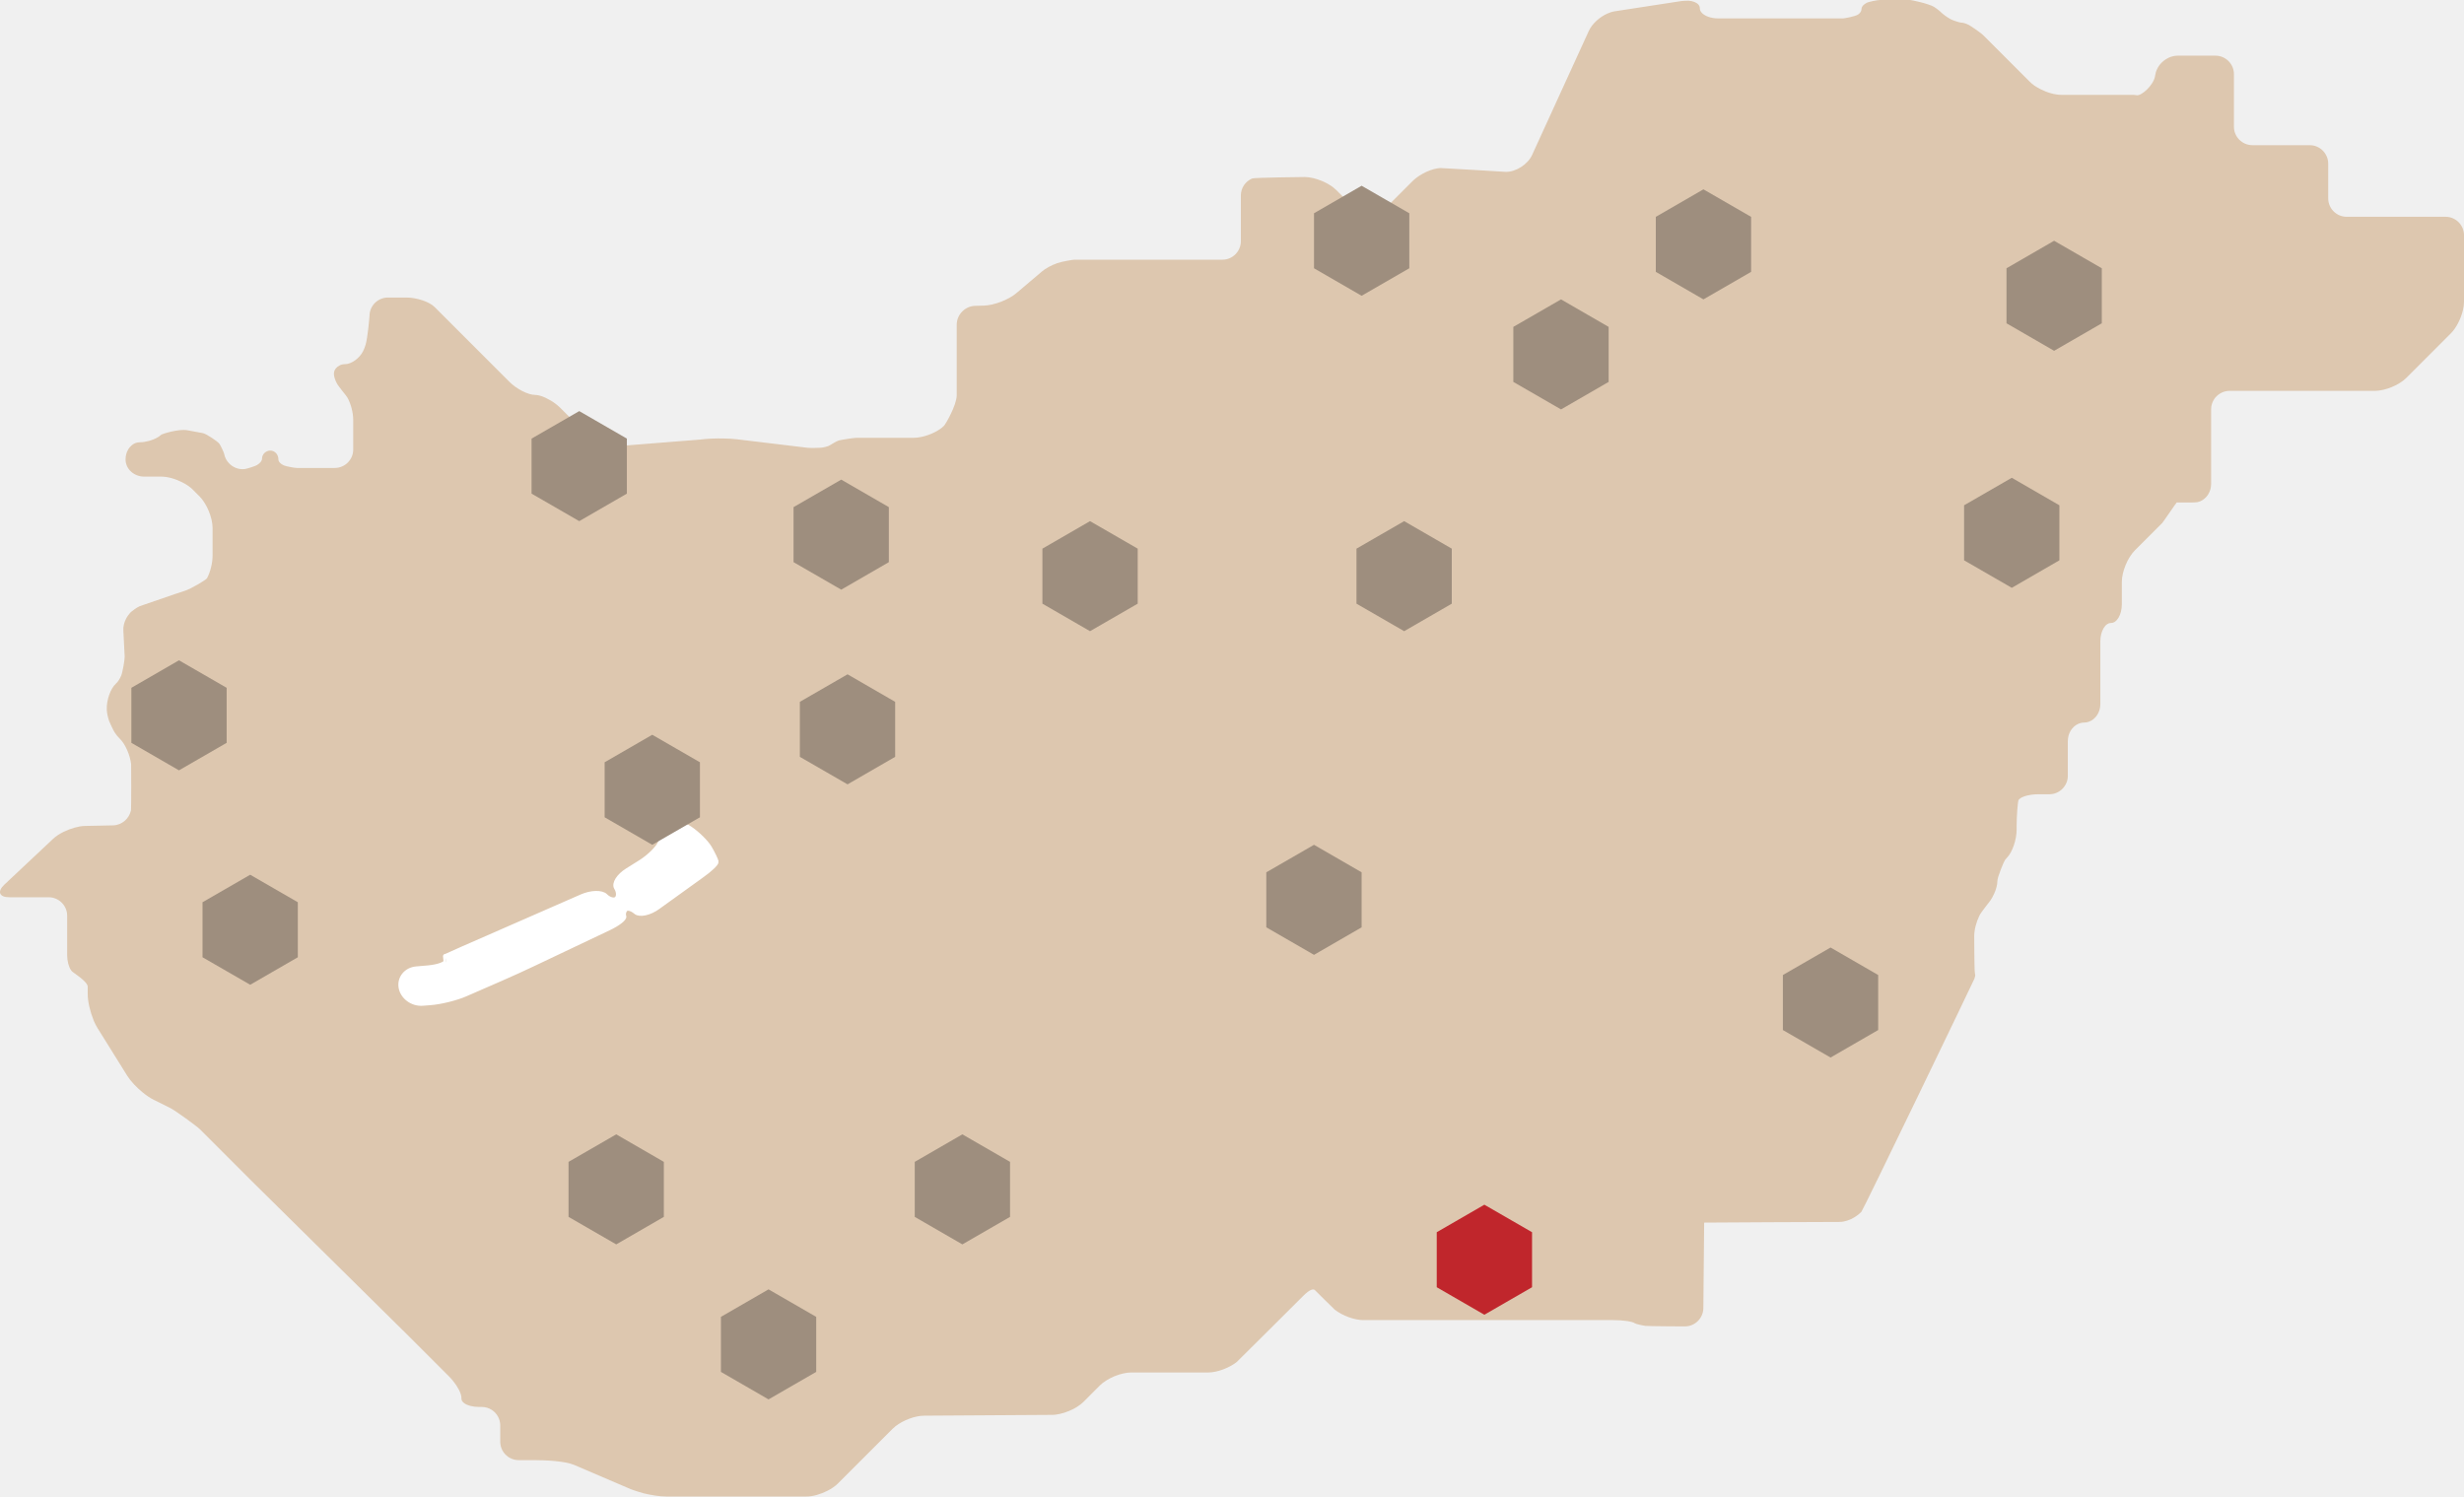
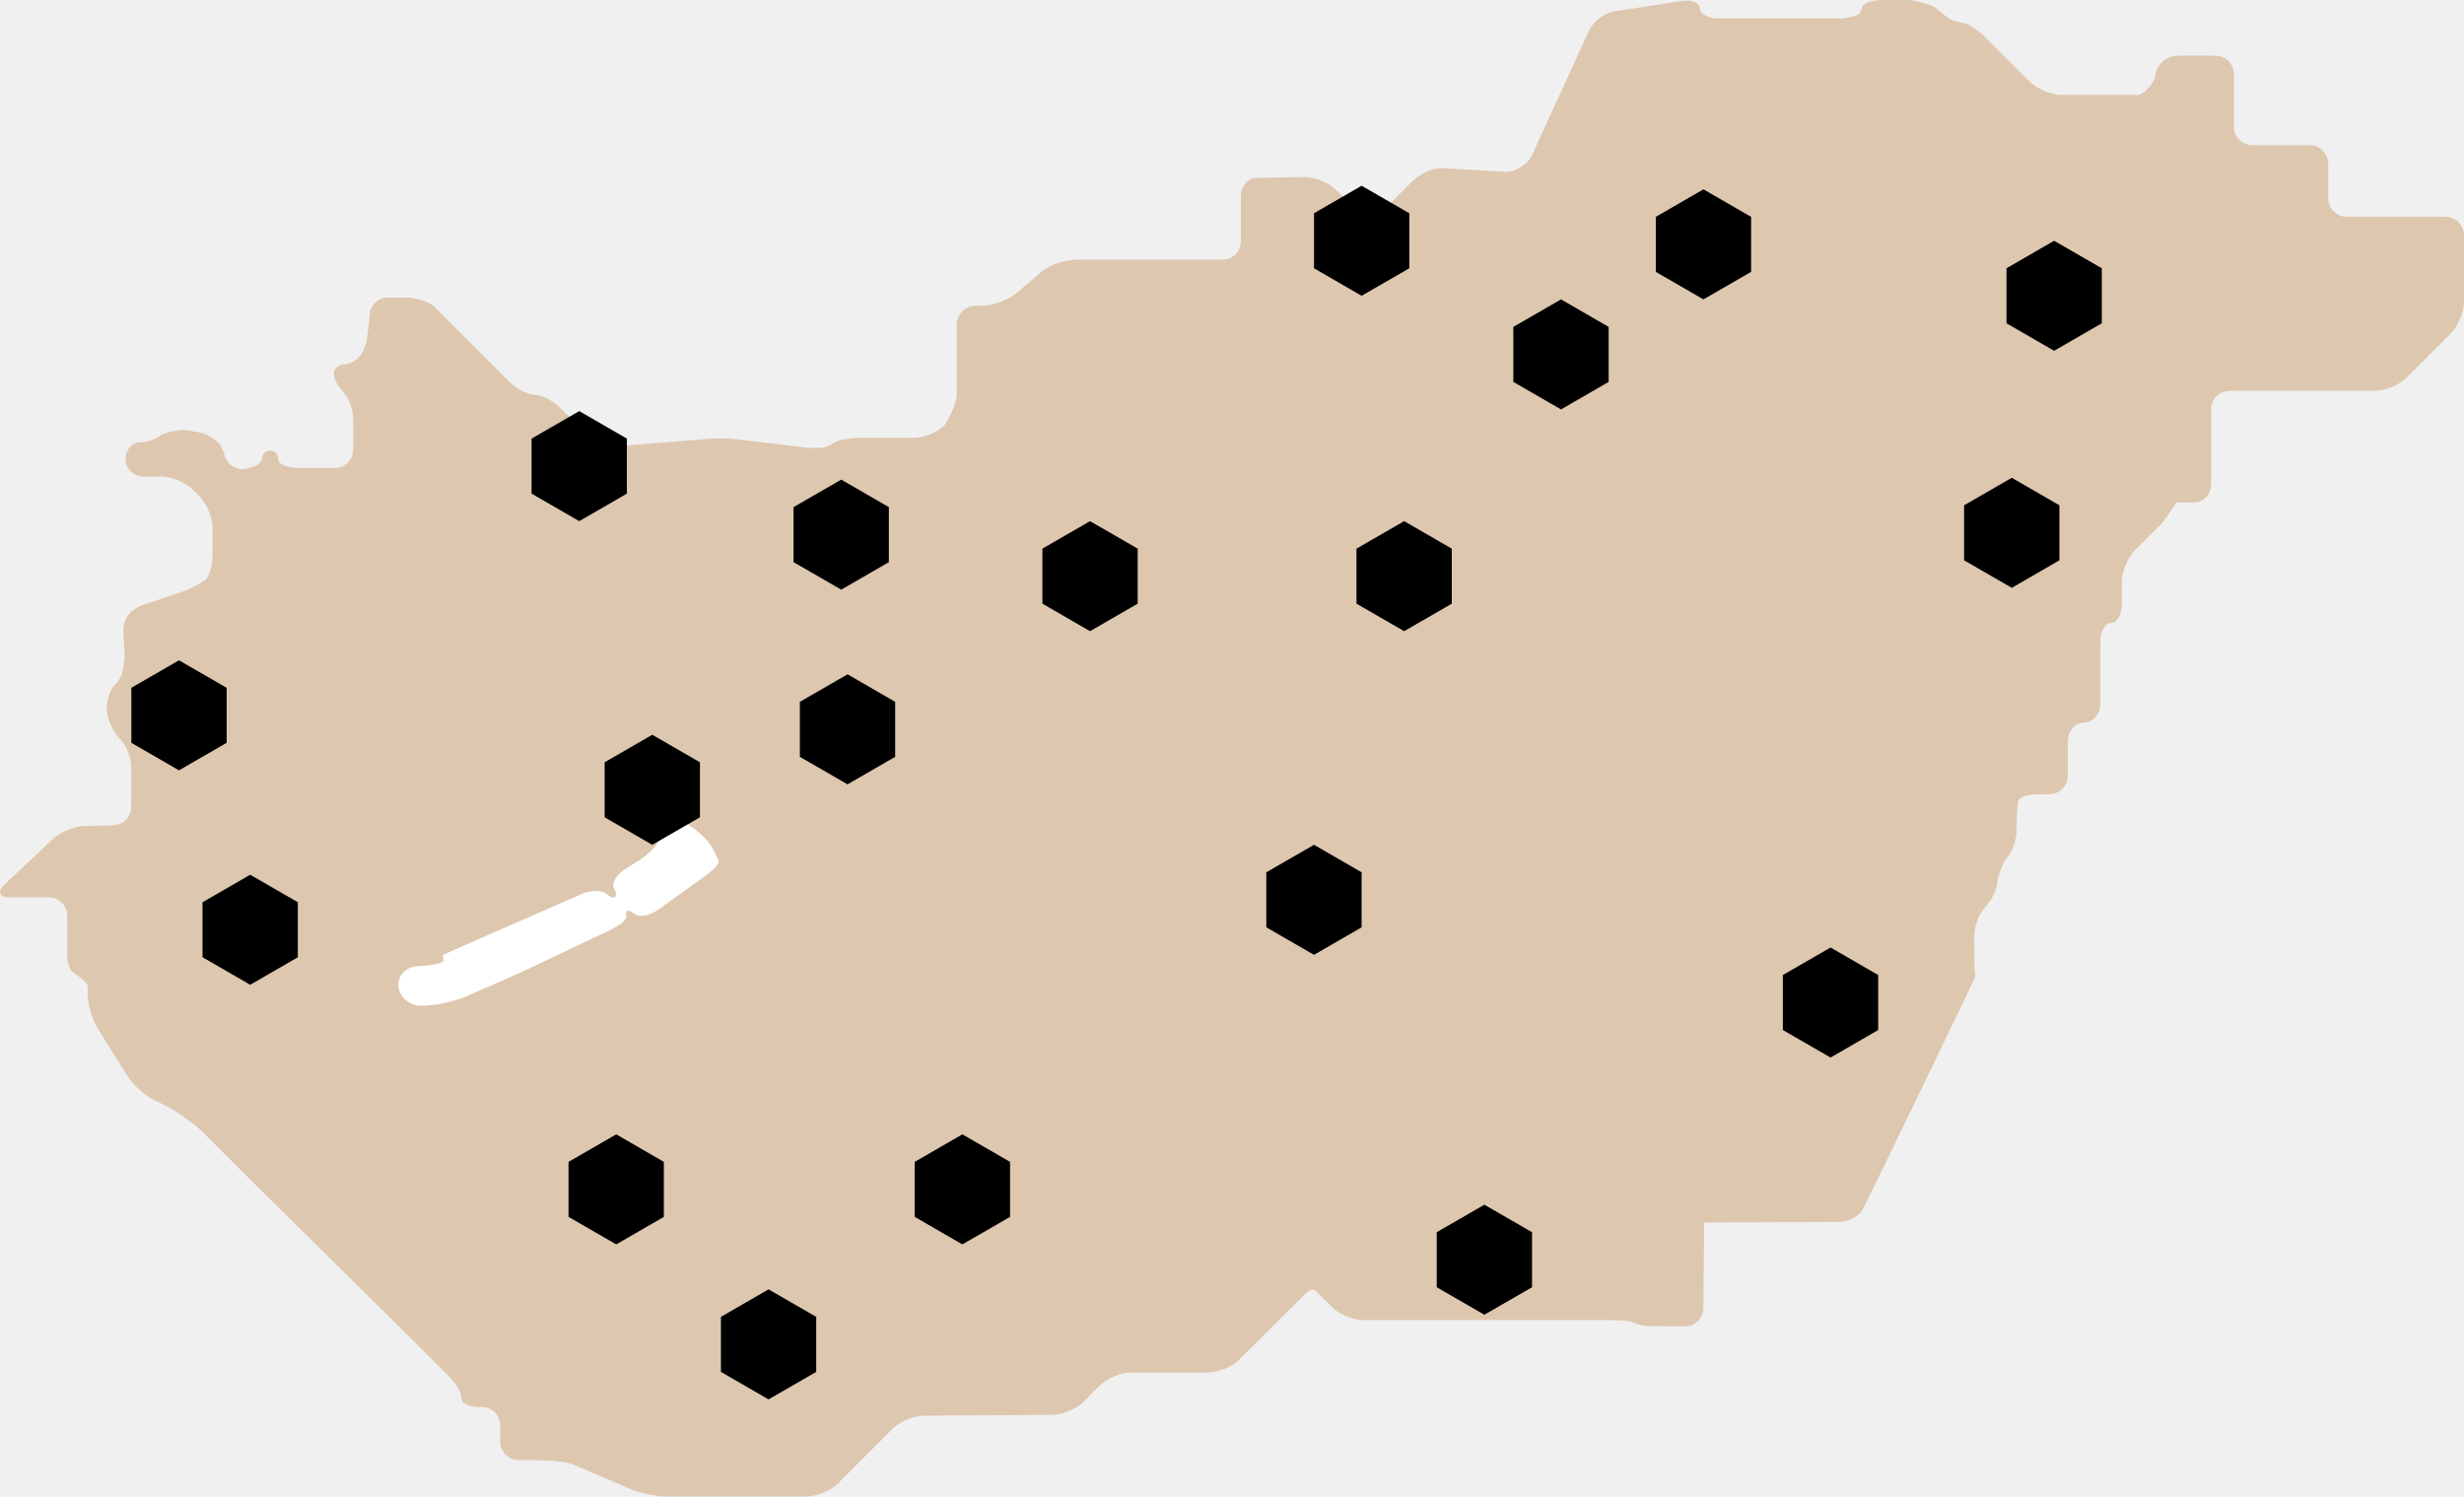
<svg xmlns="http://www.w3.org/2000/svg" version="1.1" id="Layer_1" x="0px" y="0px" viewBox="0 0 335.854 204" xml:space="preserve" width="335.854" height="204">
  <defs id="defs153" />
  <style type="text/css" id="style2">
	.st0{fill:#DDC7AF;}
	
		.st1{fill-rule:evenodd;clip-rule:evenodd;fill:#D9D8CC;stroke:#FFFFFF;stroke-width:0.665;stroke-linecap:round;stroke-linejoin:round;stroke-miterlimit:3.864;}
	.st2{fill:#FFFFFF;stroke:#FFFFFF;stroke-width:0.444;stroke-miterlimit:10;}
- 	.st3{fill:#9E8E7E;}
- 	.st4{fill:#C0262C;}
	.st5{font-family:'MyriadPro-Regular';}
	.st6{font-size:12px;}
	.st7{fill:#C7B299;}
</style>
  <g id="g12" transform="translate(-39.38558,-43.85)">
    <path class="st0" d="m 168.05,101.9 c -0.67,0.67 -1.88,1.25 -3.03,1.5 -0.38,0.08 -0.76,0.13 -1.1,0.13 h -7.78 c -0.35,0 -2.18,0.28 -2.45,0.37 -0.4,0.13 -1.19,0.68 -1.42,0.76 -0.23,0.08 -0.5,0.15 -0.8,0.2 -0.3,0.05 -1.66,0.07 -2.01,0.03 l -4.82,-0.58 -4.82,-0.58 c -0.51,-0.06 -1.15,-0.1 -1.82,-0.11 -1.11,-0.02 -2.31,0.03 -3.17,0.15 l -11.32,0.9 c -0.17,0 -1.31,-0.18 -1.71,-0.3 -0.59,-0.19 -1.19,-0.46 -1.7,-0.78 -0.34,-0.21 -0.64,-0.45 -0.89,-0.69 l -3.44,-3.44 c -0.37,-0.37 -0.82,-0.71 -1.28,-0.99 -0.47,-0.28 -0.95,-0.51 -1.39,-0.65 -0.29,-0.09 -0.57,-0.14 -0.8,-0.14 -0.93,0 -2.5,-0.8 -3.48,-1.78 l -1.14,-1.14 c -0.98,-0.98 -5.99,-5.99 -5.99,-5.99 -0.98,-0.98 -2.36,-2.36 -3.07,-3.07 -0.36,-0.36 -0.96,-0.68 -1.65,-0.91 -0.69,-0.23 -1.46,-0.38 -2.16,-0.38 h -2.55 c -1.38,0 -2.51,1.13 -2.51,2.51 0,0 -0.23,2.98 -0.55,3.98 -0.11,0.33 -0.22,0.63 -0.35,0.87 -0.25,0.47 -0.64,0.9 -1.08,1.21 -0.44,0.31 -0.92,0.51 -1.34,0.51 -0.53,0 -0.99,0.23 -1.27,0.58 -0.17,0.21 -0.26,0.46 -0.26,0.73 0,0.36 0.15,0.83 0.39,1.29 0.24,0.46 1.28,1.66 1.44,1.94 0.47,0.83 0.8,2.04 0.8,3.07 v 4.03 c 0,1.38 -1.13,2.51 -2.51,2.51 h -5.17 c -0.35,0 -1.55,-0.24 -1.78,-0.35 -0.46,-0.21 -0.74,-0.51 -0.74,-0.84 0,-0.49 -0.28,-0.91 -0.68,-1.09 -0.13,-0.06 -0.28,-0.09 -0.43,-0.09 -0.15,0 -0.3,0.03 -0.43,0.09 -0.13,0.06 -0.25,0.14 -0.36,0.24 -0.2,0.2 -0.33,0.48 -0.33,0.78 0,0.3 -0.27,0.61 -0.69,0.87 -0.21,0.13 -1.34,0.5 -1.67,0.54 -0.81,0.1 -1.61,-0.22 -2.15,-0.8 -0.33,-0.35 -0.56,-0.78 -0.65,-1.27 -0.03,-0.16 -0.45,-1.11 -0.67,-1.4 -0.22,-0.29 -1.73,-1.33 -2.24,-1.43 l -2.12,-0.39 c -1.19,-0.22 -3.45,0.52 -3.52,0.59 -0.36,0.36 -1.02,0.68 -1.72,0.87 -0.42,0.11 -0.86,0.18 -1.25,0.18 -0.39,0 -0.77,0.15 -1.07,0.4 -0.2,0.17 -0.38,0.38 -0.52,0.63 -0.21,0.37 -0.33,0.82 -0.33,1.31 0,0.64 0.28,1.23 0.74,1.65 0.46,0.42 1.08,0.69 1.78,0.69 h 2.36 c 0.86,0 1.94,0.31 2.87,0.79 0.56,0.28 1.06,0.63 1.42,0.99 l 0.91,0.91 c 0.98,0.98 1.78,2.91 1.78,4.29 v 3.79 c 0,1.04 -0.31,2.24 -0.75,3.07 -0.15,0.27 -2.3,1.5 -3.01,1.72 -0.43,0.13 -0.91,0.29 -1.4,0.46 l -4.76,1.64 c -0.33,0.11 -1.18,0.75 -1.3,0.89 -0.24,0.27 -0.45,0.57 -0.61,0.9 -0.24,0.49 -0.36,1.02 -0.33,1.54 l 0.18,3.55 c 0.02,0.35 -0.28,2.14 -0.48,2.6 -0.2,0.46 -0.45,0.85 -0.72,1.09 -0.73,0.65 -1.29,2.24 -1.24,3.53 0.02,0.48 0.14,1.03 0.33,1.58 0.06,0.18 0.55,1.23 0.75,1.54 0.2,0.31 0.42,0.58 0.64,0.79 0.79,0.75 1.45,2.25 1.6,3.54 0.02,0.18 0.02,6.1 -0.02,6.27 -0.24,1.15 -1.25,2.04 -2.46,2.06 l -3.83,0.08 c -0.86,0.02 -1.95,0.34 -2.89,0.8 -0.56,0.28 -1.08,0.61 -1.45,0.97 l -6.63,6.23 c -1.01,0.95 -0.7,1.72 0.68,1.72 h 5.36 c 0.35,0 0.68,0.07 0.98,0.2 0.3,0.13 0.57,0.31 0.8,0.54 0.46,0.46 0.74,1.08 0.74,1.78 v 5.33 c 0,0.86 0.21,1.63 0.52,2.08 0.06,0.09 0.13,0.17 0.2,0.23 0.14,0.13 2.08,1.34 2.08,2.03 v 0.98 c 0,1.04 0.34,2.47 0.81,3.62 0.16,0.38 0.33,0.73 0.52,1.03 l 4.07,6.53 c 0.46,0.73 1.26,1.58 2.1,2.26 0.5,0.41 1.02,0.76 1.48,0.99 l 2.31,1.15 c 0.62,0.31 3.54,2.41 4.03,2.9 l 0.08,0.08 c 0.98,0.98 2.58,2.58 3.56,3.56 l 3.4,3.4 c 0.12,0.12 21.14,20.88 21.14,20.88 l 5.77,5.77 c 0.73,0.73 1.34,1.67 1.57,2.36 0.08,0.23 0.11,0.44 0.1,0.6 -0.02,0.24 0.12,0.47 0.37,0.66 0.42,0.31 1.17,0.52 2.04,0.52 h 0.37 c 0.52,0 1,0.16 1.4,0.43 0.67,0.45 1.11,1.22 1.11,2.08 v 2.23 c 0,0.86 0.44,1.63 1.11,2.08 0.27,0.18 0.57,0.31 0.9,0.38 0.16,0.03 0.33,0.05 0.51,0.05 h 2.18 c 1.38,0 4.1,0.11 5.37,0.65 l 7.75,3.32 c 0.16,0.07 1.29,0.45 1.72,0.55 1.07,0.26 2.24,0.44 3.11,0.44 h 19.09 c 0.86,0 1.94,-0.31 2.87,-0.79 0.56,-0.28 1.06,-0.63 1.42,-0.99 l 7.46,-7.46 c 0.12,-0.12 0.26,-0.24 0.41,-0.36 1.04,-0.81 2.67,-1.42 3.88,-1.42 l 17.44,-0.11 c 0.17,0 0.35,-0.01 0.54,-0.04 0.37,-0.05 0.77,-0.14 1.17,-0.27 0.4,-0.13 0.79,-0.29 1.16,-0.48 0.19,-0.09 0.36,-0.2 0.53,-0.3 0.34,-0.21 0.64,-0.45 0.89,-0.69 l 2.21,-2.22 c 0.49,-0.49 1.22,-0.93 1.99,-1.26 0.39,-0.16 0.79,-0.29 1.18,-0.38 0.39,-0.09 0.77,-0.14 1.12,-0.14 h 10.49 c 1.21,0 2.84,-0.61 3.88,-1.42 0.15,-0.12 9.05,-9 9.05,-9 0.98,-0.98 1.44,-1 1.63,-0.79 0.07,0.07 2.54,2.53 2.69,2.65 1.04,0.81 2.67,1.42 3.88,1.42 h 34.07 c 0.69,0 1.37,0.05 1.9,0.13 0.53,0.08 0.92,0.19 1.04,0.3 0.09,0.09 1.17,0.33 1.47,0.36 0.45,0.05 5.36,0.07 5.36,0.07 0.35,0 0.68,-0.07 0.98,-0.2 0.3,-0.13 0.57,-0.31 0.8,-0.54 0.23,-0.23 0.41,-0.5 0.54,-0.8 0.13,-0.3 0.2,-0.63 0.2,-0.98 0,0 0.1,-11.62 0.11,-11.63 0.02,-0.02 18.44,-0.09 18.44,-0.09 0.17,0 0.35,-0.02 0.53,-0.05 0.71,-0.12 1.44,-0.47 2.04,-0.95 0.15,-0.12 0.29,-0.25 0.42,-0.38 0.26,-0.27 15.34,-31.56 15.4,-31.76 0.1,-0.3 0.14,-0.5 0.11,-0.56 -0.03,-0.07 -0.05,-0.29 -0.07,-0.61 -0.04,-0.54 -0.06,-4.65 -0.06,-4.65 0,-0.86 0.28,-1.91 0.7,-2.78 0.25,-0.52 1.31,-1.79 1.5,-2.07 0.19,-0.28 0.36,-0.59 0.5,-0.9 0.29,-0.62 0.46,-1.27 0.46,-1.78 0,-0.51 0.88,-2.65 1.05,-2.87 0.09,-0.11 0.17,-0.21 0.26,-0.3 0.72,-0.72 1.31,-2.44 1.31,-3.82 v -0.52 c 0,-1.38 0.16,-3.16 0.23,-3.41 0.06,-0.25 0.4,-0.47 0.9,-0.63 0.5,-0.16 1.15,-0.26 1.84,-0.26 h 1.49 c 0.69,0 1.32,-0.28 1.78,-0.74 0.23,-0.23 0.41,-0.5 0.54,-0.8 0.13,-0.3 0.2,-0.63 0.2,-0.98 v -4.73 c 0,-1.04 0.56,-1.93 1.36,-2.32 0.27,-0.13 0.56,-0.2 0.86,-0.2 0.23,0 0.45,-0.05 0.65,-0.12 0.9,-0.32 1.56,-1.27 1.56,-2.39 v -8.55 c 0,-0.69 0.16,-1.32 0.43,-1.78 0.26,-0.46 0.63,-0.74 1.03,-0.74 0.2,0 0.39,-0.07 0.57,-0.2 0.35,-0.26 0.63,-0.74 0.78,-1.34 0.07,-0.3 0.12,-0.63 0.12,-0.98 v -3.09 c 0,-1.38 0.8,-3.31 1.78,-4.29 l 3.73,-3.73 c 0.12,-0.12 1.93,-2.79 1.97,-2.79 0.12,0 0.36,0 0.69,0 0.33,0 0.75,0 1.21,0 0.15,0 0.79,-0.02 0.94,-0.05 0.45,-0.1 0.86,-0.35 1.17,-0.69 0.11,-0.11 0.2,-0.24 0.28,-0.37 0.25,-0.4 0.4,-0.88 0.4,-1.4 v -10.2 c 0,-0.52 0.16,-1 0.43,-1.4 0.09,-0.13 0.19,-0.26 0.31,-0.37 0.23,-0.23 0.5,-0.41 0.8,-0.54 0.3,-0.13 0.63,-0.2 0.98,-0.2 h 19.81 c 0.35,0 0.73,-0.05 1.12,-0.14 0.39,-0.09 0.79,-0.22 1.18,-0.38 0.78,-0.32 1.51,-0.77 1.99,-1.26 l 6.07,-6.07 c 0.73,-0.73 1.37,-2 1.64,-3.18 0.09,-0.39 0.14,-0.77 0.14,-1.12 v -9.07 c 0,-1.38 -1.13,-2.51 -2.51,-2.51 h -13.49 c -1.38,0 -2.51,-1.13 -2.51,-2.51 v -4.73 c 0,-0.69 -0.28,-1.32 -0.74,-1.78 -0.23,-0.23 -0.5,-0.41 -0.8,-0.54 -0.3,-0.13 -0.63,-0.2 -0.98,-0.2 h -7.81 c -0.35,0 -0.68,-0.07 -0.98,-0.2 -0.3,-0.13 -0.57,-0.31 -0.8,-0.54 -0.46,-0.46 -0.74,-1.08 -0.74,-1.78 v -7.17 c 0,-1.38 -1.13,-2.51 -2.51,-2.51 h -5.17 c -0.17,0 -0.35,0.02 -0.52,0.05 -1.02,0.2 -1.95,0.96 -2.34,1.92 -0.07,0.16 -0.12,0.33 -0.15,0.5 l -0.08,0.4 c -0.24,1.19 -1.85,2.65 -2.5,2.52 -0.16,-0.03 -0.33,-0.05 -0.51,-0.05 h -9.75 c -0.86,0 -1.94,-0.31 -2.87,-0.79 -0.56,-0.28 -1.06,-0.63 -1.42,-0.99 l -6.3,-6.3 c -0.49,-0.49 -1.92,-1.41 -2.05,-1.47 -0.4,-0.19 -0.77,-0.3 -1.04,-0.3 -0.18,0 -1.12,-0.31 -1.38,-0.45 -0.52,-0.28 -1.05,-0.67 -1.48,-1.09 -0.11,-0.11 -0.64,-0.51 -0.8,-0.6 -0.78,-0.46 -3.09,-0.94 -3.26,-0.94 h -4.12 c -0.35,0 -1.55,0.25 -1.78,0.37 -0.11,0.06 -0.22,0.12 -0.31,0.19 -0.27,0.2 -0.43,0.44 -0.43,0.7 0,0.26 -0.16,0.5 -0.43,0.7 -0.36,0.27 -1.91,0.55 -2.08,0.55 h -17.01 c -0.52,0 -1,-0.09 -1.4,-0.24 -0.67,-0.25 -1.11,-0.67 -1.11,-1.14 0,-0.38 -0.28,-0.68 -0.73,-0.86 -0.23,-0.09 -0.49,-0.15 -0.79,-0.17 -0.15,-0.01 -0.79,0.01 -0.97,0.04 l -9.11,1.4 c -0.34,0.05 -0.7,0.17 -1.05,0.33 -1.05,0.48 -2.05,1.4 -2.48,2.34 l -7.74,16.93 c -0.58,1.26 -2.18,2.29 -3.56,2.29 0,0 -8.45,-0.52 -8.88,-0.52 -0.14,0 -0.3,0.01 -0.45,0.04 -0.64,0.1 -1.38,0.37 -2.05,0.75 -0.51,0.28 -0.98,0.63 -1.35,0.99 l -4.03,4.03 c -0.12,0.12 -0.25,0.23 -0.39,0.32 -0.42,0.28 -0.9,0.41 -1.38,0.41 -0.32,0 -0.64,-0.06 -0.95,-0.18 -0.31,-0.12 -0.59,-0.31 -0.83,-0.55 l -2.8,-2.8 c -0.12,-0.12 -0.26,-0.24 -0.41,-0.36 -0.45,-0.35 -1,-0.66 -1.59,-0.9 -0.19,-0.08 -0.39,-0.15 -0.59,-0.22 -0.4,-0.13 -0.79,-0.22 -1.17,-0.27 -0.19,-0.02 -0.37,-0.04 -0.54,-0.04 0,0 -6.88,0.07 -7.18,0.2 -0.3,0.13 -0.57,0.31 -0.8,0.54 -0.11,0.11 -0.22,0.24 -0.31,0.37 -0.27,0.4 -0.43,0.88 -0.43,1.4 v 6.24 c 0,0.69 -0.28,1.32 -0.74,1.78 -0.46,0.46 -1.08,0.74 -1.78,0.74 h -20.19 c -0.17,0 -1.74,0.26 -2.34,0.48 -0.8,0.29 -1.57,0.7 -2.09,1.15 l -3.47,2.94 c -1.05,0.89 -3.05,1.66 -4.43,1.69 l -1.18,0.03 c -1.38,0.04 -2.51,1.2 -2.51,2.58 v 9.65 c -0.04,1.37 -1.51,3.9 -1.74,4.13 z" id="path4" style="fill:#ddc7af" />
    <g id="g10">
      <path class="st1" d="m 137,161.31 c -0.04,-0.23 -0.44,-1.07 -0.89,-1.85 -0.45,-0.78 -1.68,-1.99 -2.72,-2.68 -1.04,-0.69 -2.25,-0.82 -2.68,-0.29 -0.43,0.53 -1.03,1.55 -1.33,2.27 -0.31,0.72 -1.52,1.91 -2.69,2.64 l -1.79,1.12 c -1.17,0.73 -1.84,1.79 -1.49,2.34 0.35,0.56 0.36,1.25 0.02,1.53 -0.34,0.29 -1.03,0.1 -1.53,-0.4 -0.5,-0.51 -1.95,-0.47 -3.22,0.09 l -16.26,7.12 c -1.27,0.55 -2.31,1.01 -2.32,1.01 -0.01,0 0.02,0.3 0.07,0.67 0.05,0.37 -1.04,0.77 -2.42,0.9 l -1.62,0.14 c -1.38,0.12 -2.31,1.27 -2.08,2.55 0.23,1.28 1.55,2.25 2.93,2.15 l 1.05,-0.08 c 1.38,-0.1 3.54,-0.63 4.81,-1.19 l 4.86,-2.12 c 1.27,-0.55 3.33,-1.49 4.58,-2.09 l 10.09,-4.79 c 1.25,-0.59 2.17,-1.31 2.05,-1.6 -0.12,-0.28 -0.02,-0.72 0.23,-0.97 0.25,-0.25 0.88,-0.08 1.4,0.37 0.52,0.45 1.87,0.16 2.99,-0.65 l 5.97,-4.3 c 1.14,-0.8 2.03,-1.65 1.99,-1.89 z" id="path6" style="clip-rule:evenodd;fill:#d9d8cc;fill-rule:evenodd;stroke:#ffffff;stroke-width:0.665;stroke-linecap:round;stroke-linejoin:round;stroke-miterlimit:3.864" />
      <path class="st2" d="m 137,161.31 c -0.04,-0.23 -0.44,-1.07 -0.89,-1.85 -0.45,-0.78 -1.68,-1.99 -2.72,-2.68 -1.04,-0.69 -2.25,-0.82 -2.68,-0.29 -0.43,0.53 -1.03,1.55 -1.33,2.27 -0.31,0.72 -1.52,1.91 -2.69,2.64 l -1.79,1.12 c -1.17,0.73 -1.84,1.79 -1.49,2.34 0.35,0.56 0.36,1.25 0.02,1.53 -0.34,0.29 -1.03,0.1 -1.53,-0.4 -0.5,-0.51 -1.95,-0.47 -3.22,0.09 l -16.26,7.12 c -1.27,0.55 -2.31,1.01 -2.32,1.01 -0.01,0 0.02,0.3 0.07,0.67 0.05,0.37 -1.04,0.77 -2.42,0.9 l -1.62,0.14 c -1.38,0.12 -2.31,1.27 -2.08,2.55 0.23,1.28 1.55,2.25 2.93,2.15 l 1.05,-0.08 c 1.38,-0.1 3.54,-0.63 4.81,-1.19 l 4.86,-2.12 c 1.27,-0.55 3.33,-1.49 4.58,-2.09 l 10.09,-4.79 c 1.25,-0.59 2.17,-1.31 2.05,-1.6 -0.12,-0.28 -0.02,-0.72 0.23,-0.97 0.25,-0.25 0.88,-0.08 1.4,0.37 0.52,0.45 1.87,0.16 2.99,-0.65 l 5.97,-4.3 c 1.14,-0.8 2.03,-1.65 1.99,-1.89 z" id="path8" style="fill:#ffffff;stroke:#ffffff;stroke-width:0.444;stroke-miterlimit:10" />
    </g>
  </g>
-   <polygon class="st3" points="144.14,234.61 150.64,230.86 150.64,223.36 144.14,219.61 137.65,223.36 137.65,230.86 " id="polygon14" style="fill:#9e8e7e" transform="translate(-39.38558,-43.85)" />
-   <polygon class="st3" points="170.56,213.48 177.06,209.73 177.06,202.23 170.56,198.48 164.07,202.23 164.07,209.73 " id="polygon16" style="fill:#9e8e7e" transform="translate(-39.38558,-43.85)" />
-   <polygon class="st4" points="241.71,223.07 248.21,219.32 248.21,211.82 241.71,208.07 235.22,211.82 235.22,219.32 " id="polygon18" style="fill:#c0262c" transform="translate(-39.38558,-43.85)" />
-   <polygon class="st3" points="218.49,174.01 224.98,170.26 224.98,162.76 218.49,159.01 211.99,162.76 211.99,170.26 " id="polygon20" style="fill:#9e8e7e" transform="translate(-39.38558,-43.85)" />
-   <polygon class="st3" points="230.78,129.89 237.27,126.14 237.27,118.64 230.78,114.89 224.28,118.64 224.28,126.14 " id="polygon22" style="fill:#9e8e7e" transform="translate(-39.38558,-43.85)" />
-   <polygon class="st3" points="252.16,99.66 258.65,95.91 258.65,88.41 252.16,84.66 245.66,88.41 245.66,95.91 " id="polygon24" style="fill:#9e8e7e" transform="translate(-39.38558,-43.85)" />
-   <polygon class="st3" points="224.98,84.17 231.48,80.42 231.48,72.92 224.98,69.17 218.49,72.92 218.49,80.42 " id="polygon26" style="fill:#9e8e7e" transform="translate(-39.38558,-43.85)" />
-   <polygon class="st3" points="271.57,84.66 278.07,80.91 278.07,73.41 271.57,69.66 265.08,73.41 265.08,80.91 " id="polygon28" style="fill:#9e8e7e" transform="translate(-39.38558,-43.85)" />
-   <polygon class="st3" points="319.37,91.67 325.87,87.92 325.87,80.42 319.37,76.67 312.88,80.42 312.88,87.92 " id="polygon30" style="fill:#9e8e7e" transform="translate(-39.38558,-43.85)" />
-   <polygon class="st3" points="313.6,123.98 320.09,120.23 320.09,112.73 313.6,108.98 307.1,112.73 307.1,120.23 " id="polygon32" style="fill:#9e8e7e" transform="translate(-39.38558,-43.85)" />
-   <polygon class="st3" points="288.9,188.01 295.39,184.26 295.39,176.76 288.9,173.01 282.4,176.76 282.4,184.26 " id="polygon34" style="fill:#9e8e7e" transform="translate(-39.38558,-43.85)" />
-   <polygon class="st3" points="123.38,213.48 129.87,209.73 129.87,202.23 123.38,198.48 116.88,202.23 116.88,209.73 " id="polygon36" style="fill:#9e8e7e" transform="translate(-39.38558,-43.85)" />
-   <polygon class="st3" points="73.49,178.09 79.98,174.34 79.98,166.84 73.49,163.09 66.99,166.84 66.99,174.34 " id="polygon38" style="fill:#9e8e7e" transform="translate(-39.38558,-43.85)" />
-   <polygon class="st3" points="63.78,148.86 70.28,145.11 70.28,137.61 63.78,133.86 57.29,137.61 57.29,145.11 " id="polygon40" style="fill:#9e8e7e" transform="translate(-39.38558,-43.85)" />
-   <polygon class="st3" points="118.34,114.89 124.83,111.14 124.83,103.64 118.34,99.89 111.84,103.64 111.84,111.14 " id="polygon42" style="fill:#9e8e7e" transform="translate(-39.38558,-43.85)" />
-   <polygon class="st3" points="128.29,159.01 134.79,155.26 134.79,147.76 128.29,144.01 121.8,147.76 121.8,155.26 " id="polygon44" style="fill:#9e8e7e" transform="translate(-39.38558,-43.85)" />
-   <polygon class="st3" points="154.91,150.77 161.4,147.02 161.4,139.52 154.91,135.77 148.41,139.52 148.41,147.02 " id="polygon46" style="fill:#9e8e7e" transform="translate(-39.38558,-43.85)" />
-   <polygon class="st3" points="154.05,124.23 160.54,120.48 160.54,112.98 154.05,109.23 147.55,112.98 147.55,120.48 " id="polygon48" style="fill:#9e8e7e" transform="translate(-39.38558,-43.85)" />
-   <polygon class="st3" points="187.96,129.89 194.46,126.14 194.46,118.64 187.96,114.89 181.47,118.64 181.47,126.14 " id="polygon50" style="fill:#9e8e7e" transform="translate(-39.38558,-43.85)" />
+   <polygon class="st3" points="144.14,234.61 150.64,230.86 150.64,223.36 144.14,219.61 137.65,223.36 137.65,230.86 " id="polygon14" transform="translate(-39.38558,-43.85)" />
+   <polygon class="st3" points="170.56,213.48 177.06,209.73 177.06,202.23 170.56,198.48 164.07,202.23 164.07,209.73 " id="polygon16" transform="translate(-39.38558,-43.85)" />
+   <polygon class="st3" points="241.71,223.07 248.21,219.32 248.21,211.82 241.71,208.07 235.22,211.82 235.22,219.32 " id="polygon18" transform="translate(-39.38558,-43.85)" />
+   <polygon class="st3" points="218.49,174.01 224.98,170.26 224.98,162.76 218.49,159.01 211.99,162.76 211.99,170.26 " id="polygon20" transform="translate(-39.38558,-43.85)" />
+   <polygon class="st3" points="230.78,129.89 237.27,126.14 237.27,118.64 230.78,114.89 224.28,118.64 224.28,126.14 " id="polygon22" transform="translate(-39.38558,-43.85)" />
+   <polygon class="st3" points="252.16,99.66 258.65,95.91 258.65,88.41 252.16,84.66 245.66,88.41 245.66,95.91 " id="polygon24" transform="translate(-39.38558,-43.85)" />
+   <polygon class="st3" points="224.98,84.17 231.48,80.42 231.48,72.92 224.98,69.17 218.49,72.92 218.49,80.42 " id="polygon26" transform="translate(-39.38558,-43.85)" />
+   <polygon class="st3" points="271.57,84.66 278.07,80.91 278.07,73.41 271.57,69.66 265.08,73.41 265.08,80.91 " id="polygon28" transform="translate(-39.38558,-43.85)" />
+   <polygon class="st3" points="319.37,91.67 325.87,87.92 325.87,80.42 319.37,76.67 312.88,80.42 312.88,87.92 " id="polygon30" transform="translate(-39.38558,-43.85)" />
+   <polygon class="st3" points="313.6,123.98 320.09,120.23 320.09,112.73 313.6,108.98 307.1,112.73 307.1,120.23 " id="polygon32" transform="translate(-39.38558,-43.85)" />
+   <polygon class="st3" points="288.9,188.01 295.39,184.26 295.39,176.76 288.9,173.01 282.4,176.76 282.4,184.26 " id="polygon34" transform="translate(-39.38558,-43.85)" />
+   <polygon class="st3" points="123.38,213.48 129.87,209.73 129.87,202.23 123.38,198.48 116.88,202.23 116.88,209.73 " id="polygon36" transform="translate(-39.38558,-43.85)" />
+   <polygon class="st3" points="73.49,178.09 79.98,174.34 79.98,166.84 73.49,163.09 66.99,166.84 66.99,174.34 " id="polygon38" transform="translate(-39.38558,-43.85)" />
+   <polygon class="st3" points="63.78,148.86 70.28,145.11 70.28,137.61 63.78,133.86 57.29,137.61 57.29,145.11 " id="polygon40" transform="translate(-39.38558,-43.85)" />
+   <polygon class="st3" points="118.34,114.89 124.83,111.14 124.83,103.64 118.34,99.89 111.84,103.64 111.84,111.14 " id="polygon42" transform="translate(-39.38558,-43.85)" />
+   <polygon class="st3" points="128.29,159.01 134.79,155.26 134.79,147.76 128.29,144.01 121.8,147.76 121.8,155.26 " id="polygon44" transform="translate(-39.38558,-43.85)" />
+   <polygon class="st3" points="154.91,150.77 161.4,147.02 161.4,139.52 154.91,135.77 148.41,139.52 148.41,147.02 " id="polygon46" transform="translate(-39.38558,-43.85)" />
+   <polygon class="st3" points="154.05,124.23 160.54,120.48 160.54,112.98 154.05,109.23 147.55,112.98 147.55,120.48 " id="polygon48" transform="translate(-39.38558,-43.85)" />
+   <polygon class="st3" points="187.96,129.89 194.46,126.14 194.46,118.64 187.96,114.89 181.47,118.64 181.47,126.14 " id="polygon50" transform="translate(-39.38558,-43.85)" />
</svg>
